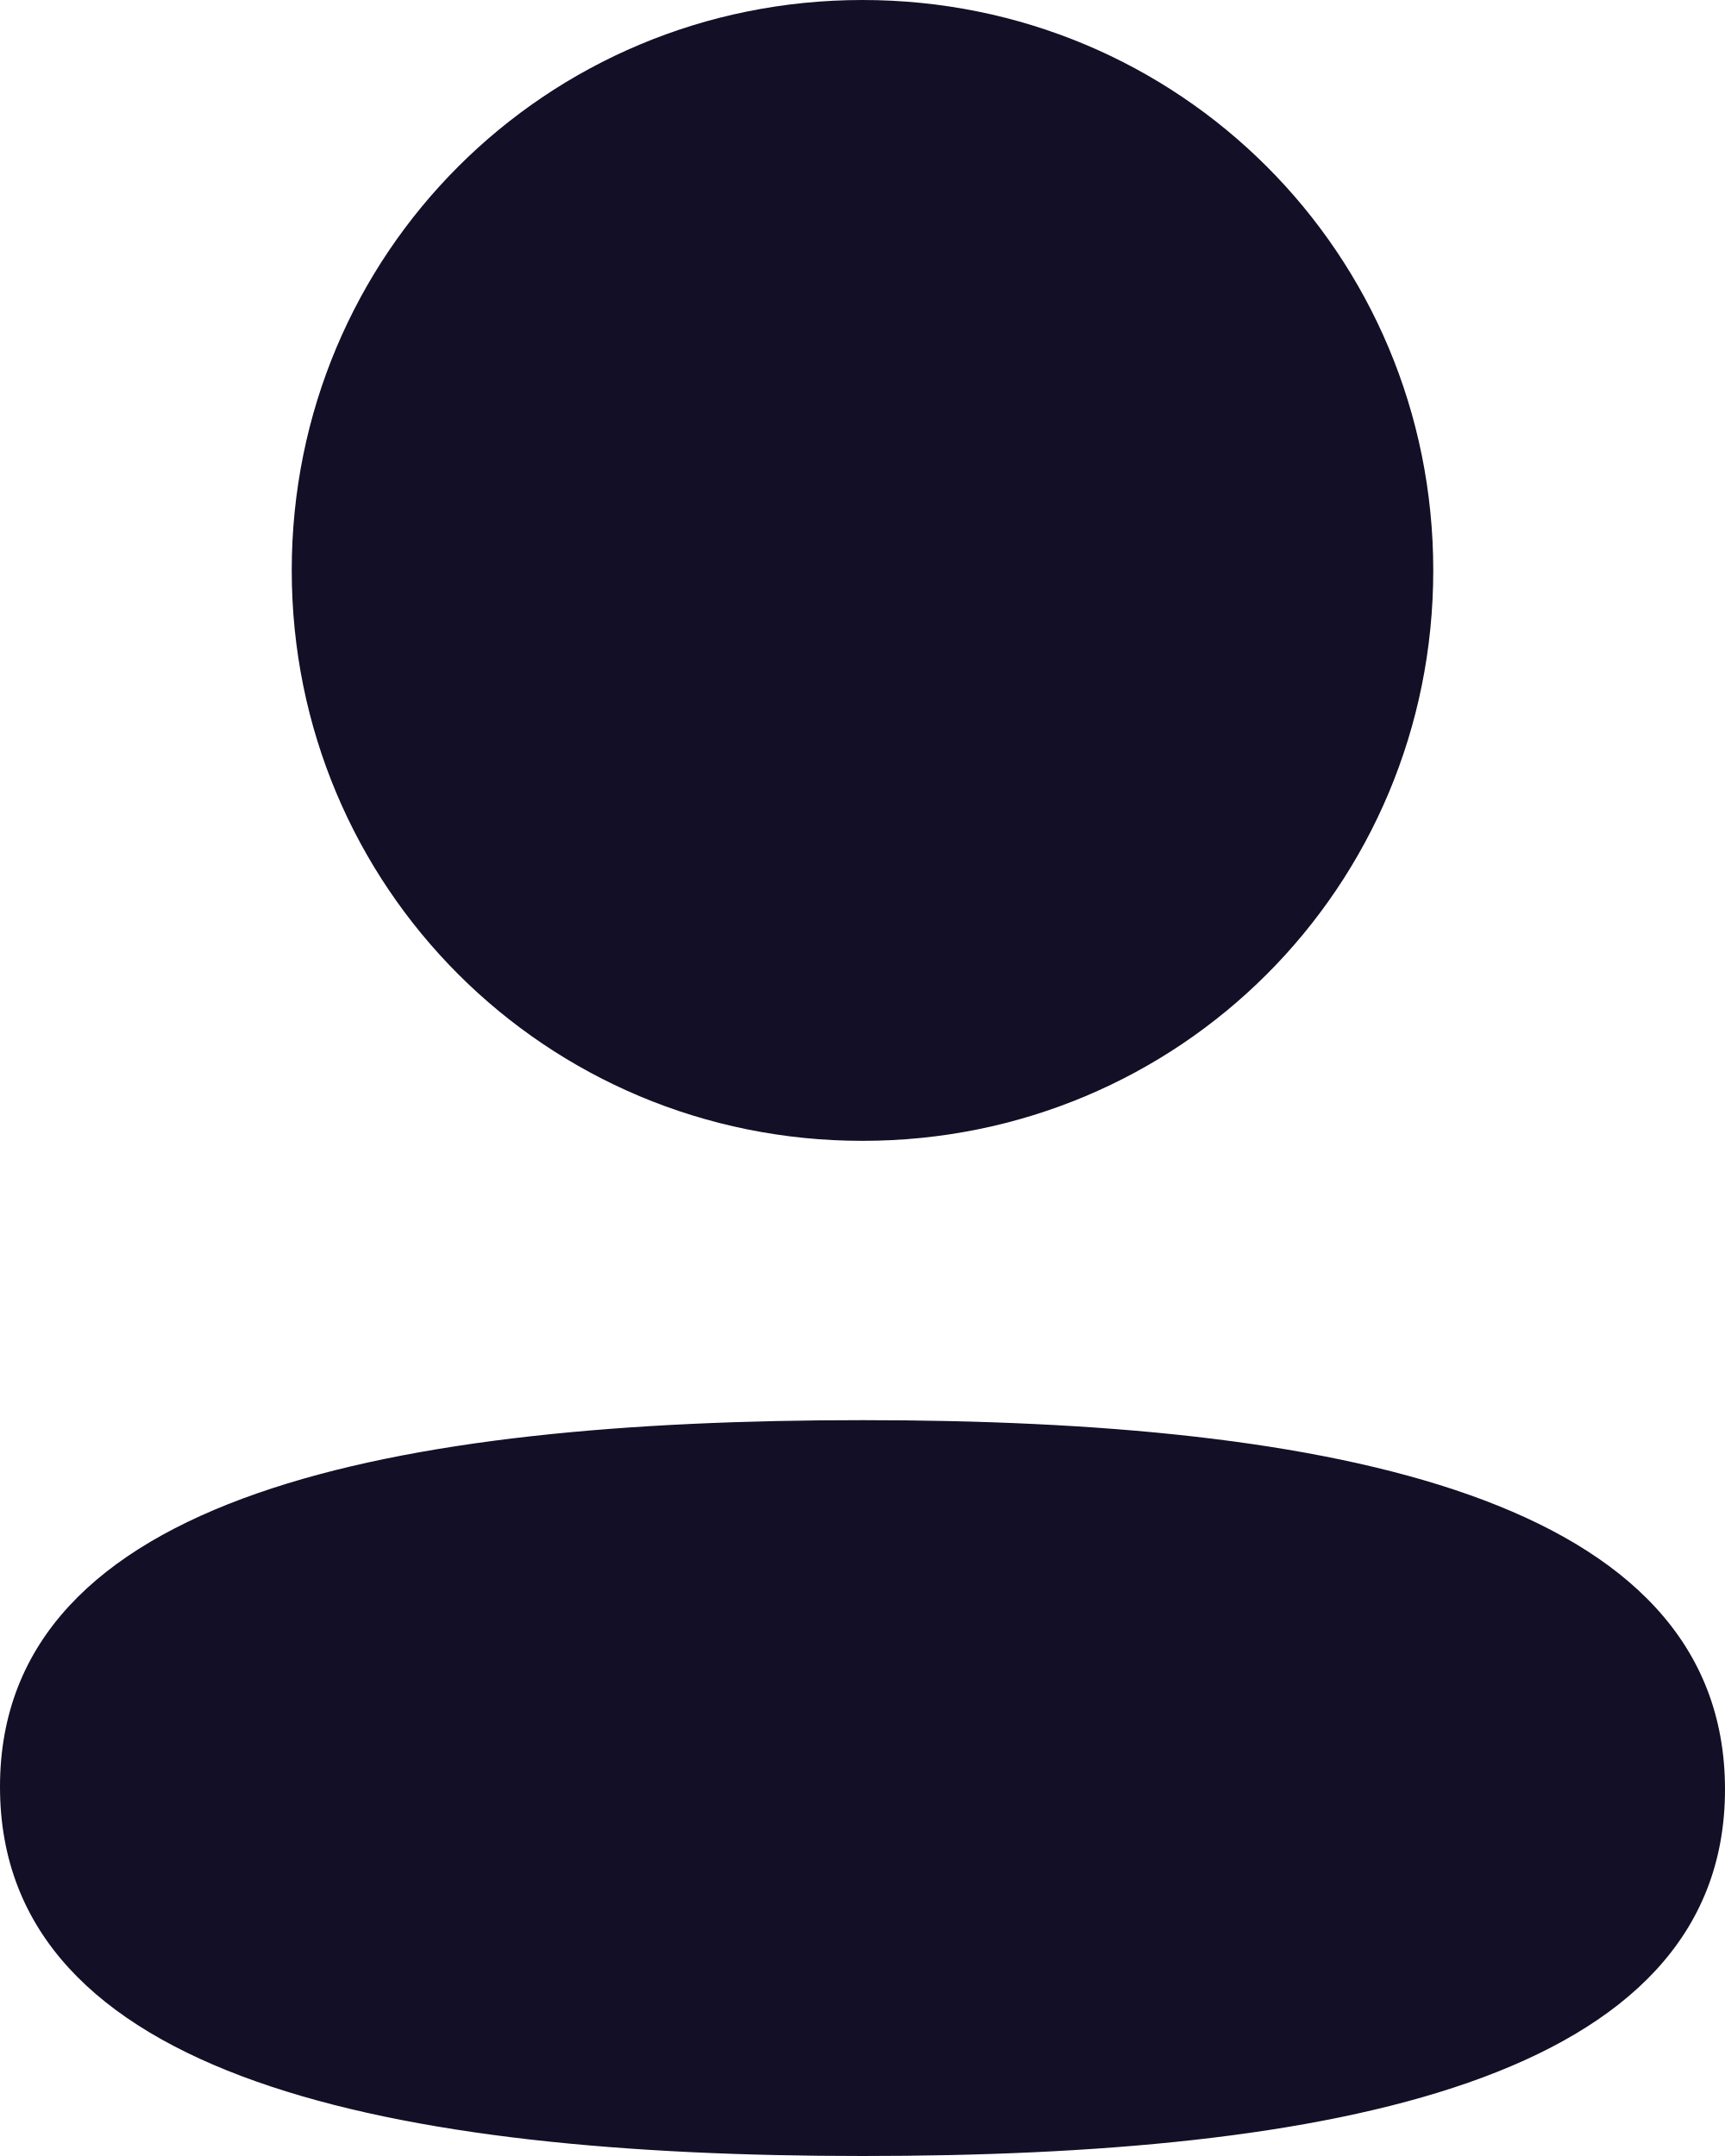
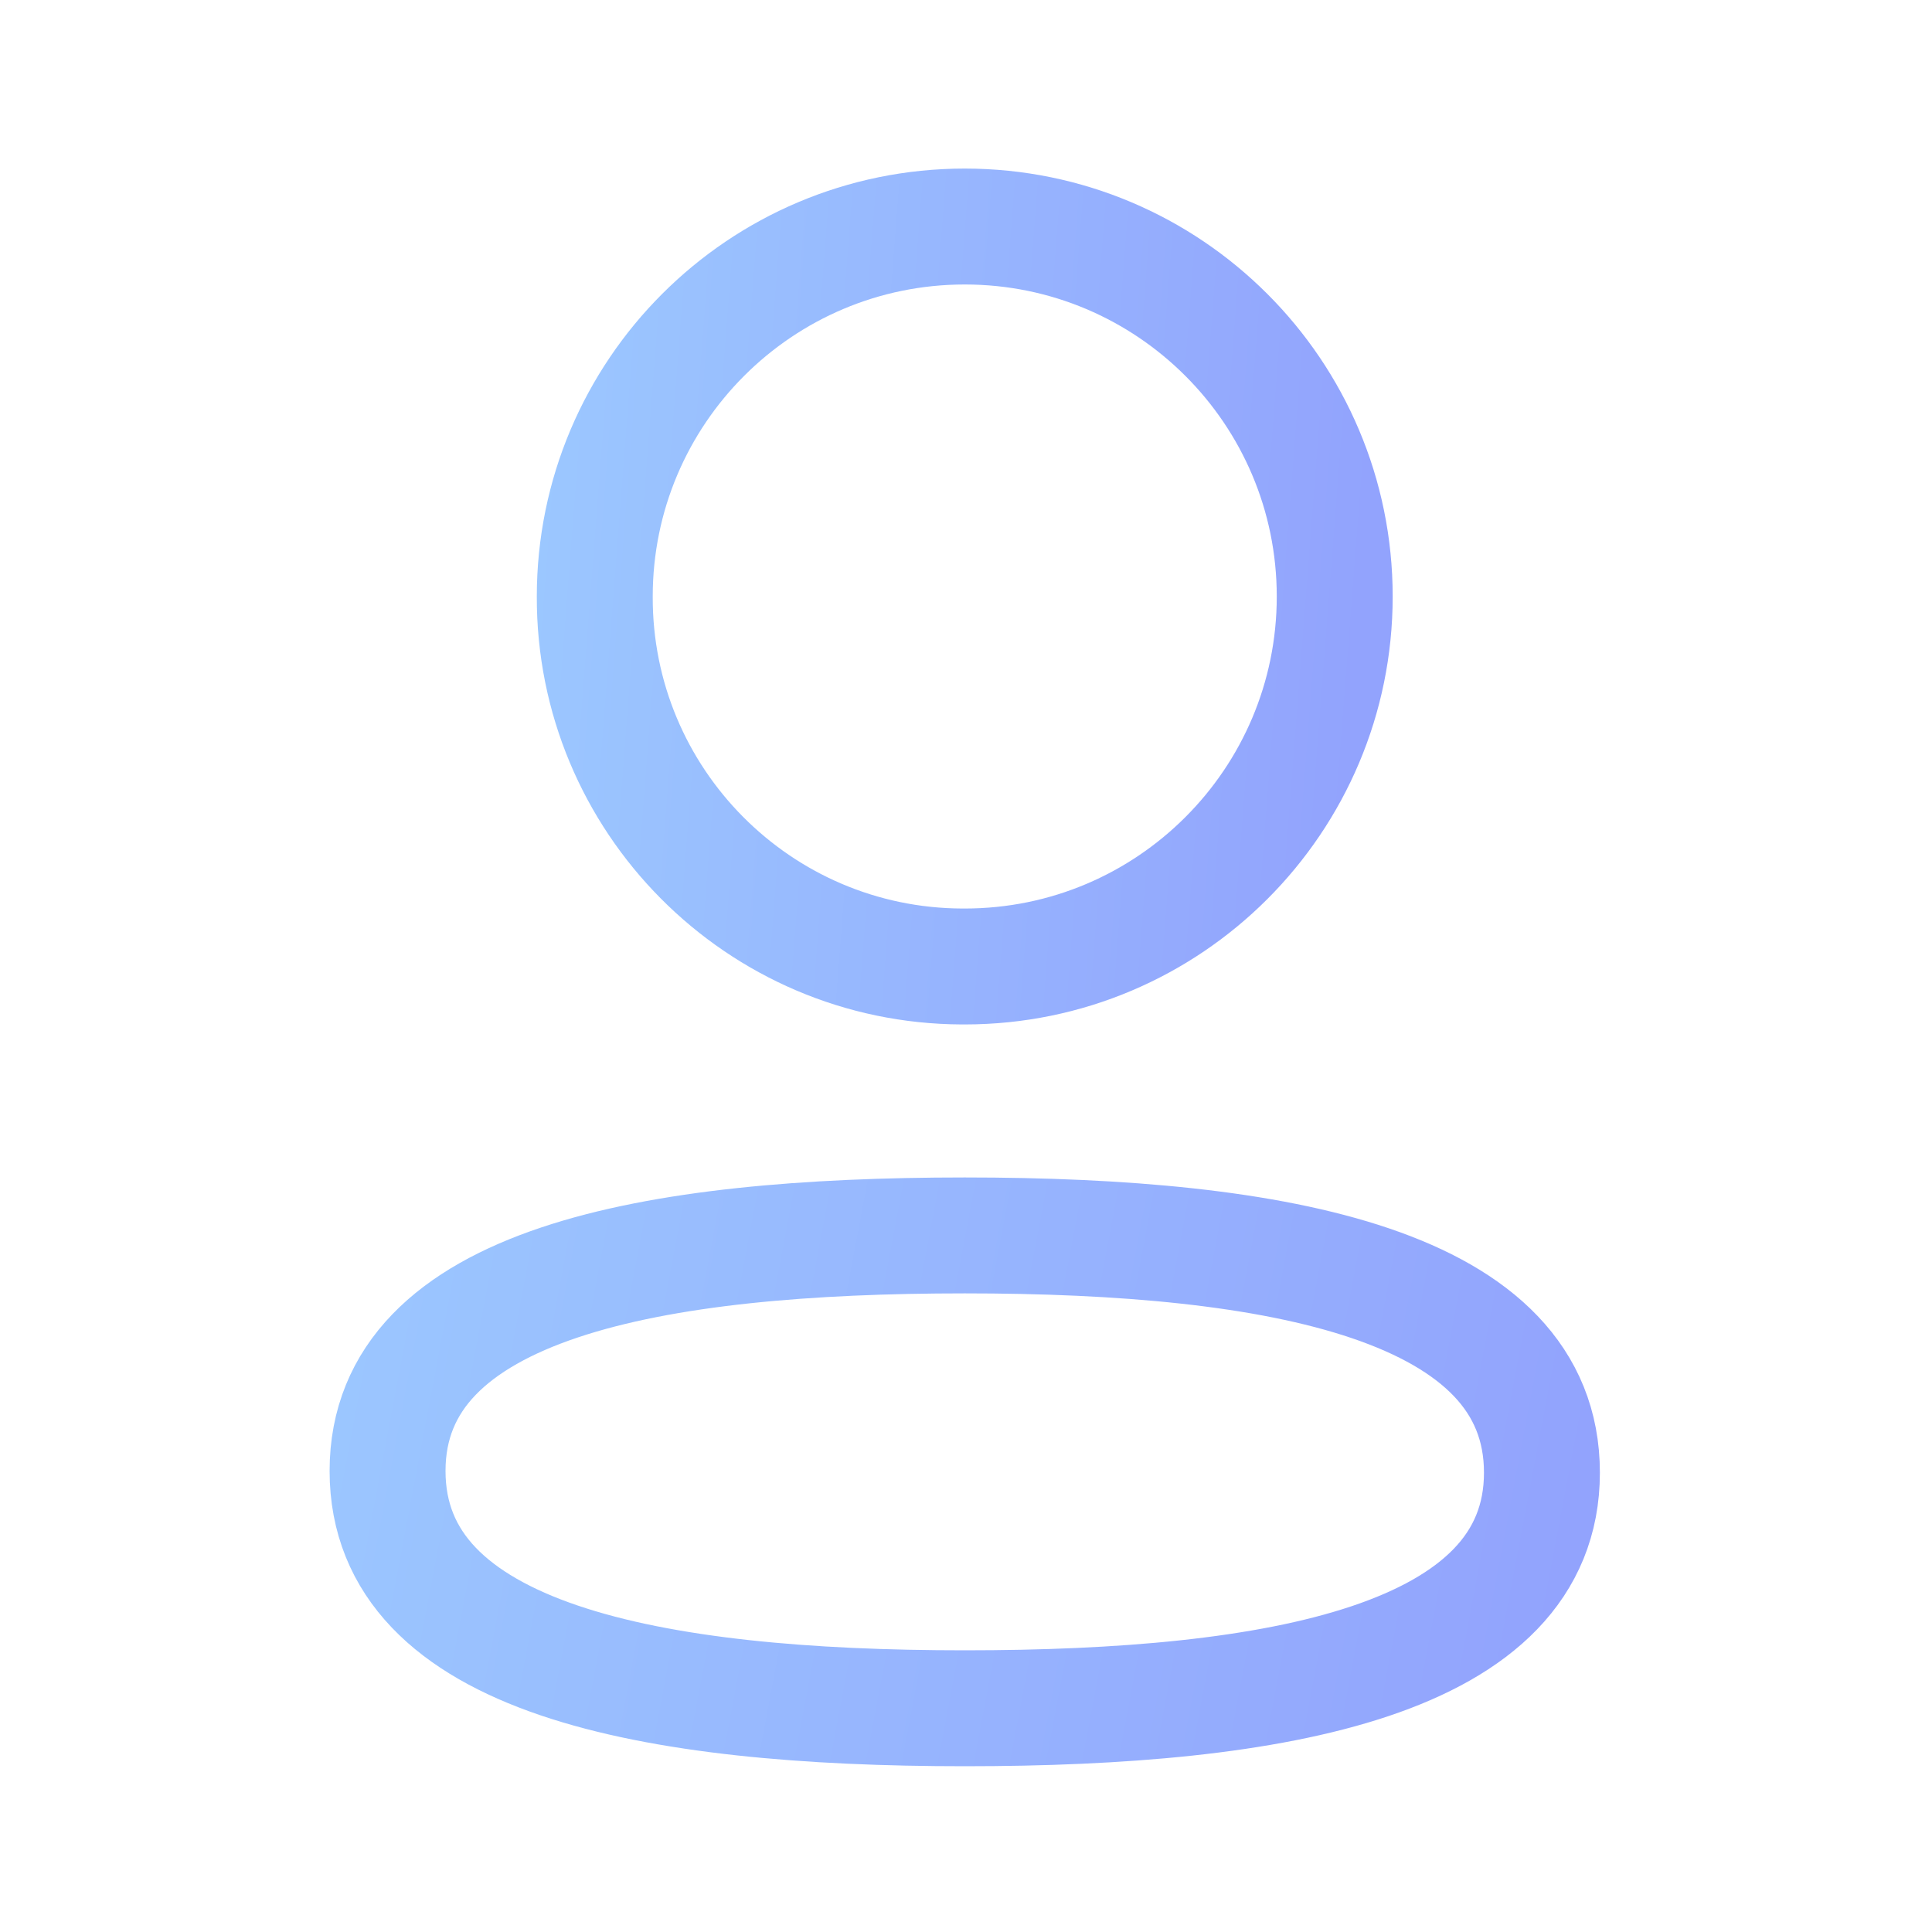
- <svg xmlns="http://www.w3.org/2000/svg" width="16" height="20" viewBox="0 0 16 20" fill="none">
-   <path fill-rule="evenodd" clip-rule="evenodd" d="M13.294 5.291C13.294 8.228 10.939 10.583 8 10.583C5.062 10.583 2.706 8.228 2.706 5.291C2.706 2.354 5.062 0 8 0C10.939 0 13.294 2.354 13.294 5.291ZM8 20C3.662 20 0 19.295 0 16.575C0 13.854 3.685 13.174 8 13.174C12.339 13.174 16 13.879 16 16.599C16 19.32 12.315 20 8 20Z" fill="#130F26" />
+ <svg xmlns="http://www.w3.org/2000/svg" width="22" height="22" viewBox="0 0 20 20" fill="none">
+   <path fill-rule="evenodd" clip-rule="evenodd" d="M9.987 12.789C6.764 12.789 4.012 13.276 4.012 15.227C4.012 17.179 6.747 17.684 9.987 17.684C13.21 17.684 15.962 17.196 15.962 15.245C15.962 13.294 13.228 12.789 9.987 12.789Z" stroke="url(#paint0_linear_430_181)" stroke-width="1.2" stroke-linecap="round" stroke-linejoin="round" />
+   <path fill-rule="evenodd" clip-rule="evenodd" d="M9.987 10.005C12.102 10.005 13.817 8.29 13.817 6.175C13.817 4.06 12.102 2.345 9.987 2.345C7.872 2.345 6.157 4.06 6.157 6.175C6.15 8.283 7.853 9.998 9.96 10.005H9.987Z" stroke="url(#paint1_linear_430_181)" stroke-width="1.2" stroke-linecap="round" stroke-linejoin="round" />
+   <defs>
+     <linearGradient id="paint0_linear_430_181" x1="15.962" y1="17.684" x2="0.492" y2="14.761" gradientUnits="userSpaceOnUse">
+       <stop stop-color="#92A3FD" />
+       <stop offset="1" stop-color="#9DCEFF" />
+     </linearGradient>
+     <linearGradient id="paint1_linear_430_181" x1="13.817" y1="10.005" x2="3.608" y2="9.215" gradientUnits="userSpaceOnUse">
+       <stop stop-color="#92A3FD" />
+       <stop offset="1" stop-color="#9DCEFF" />
+     </linearGradient>
+   </defs>
</svg>
